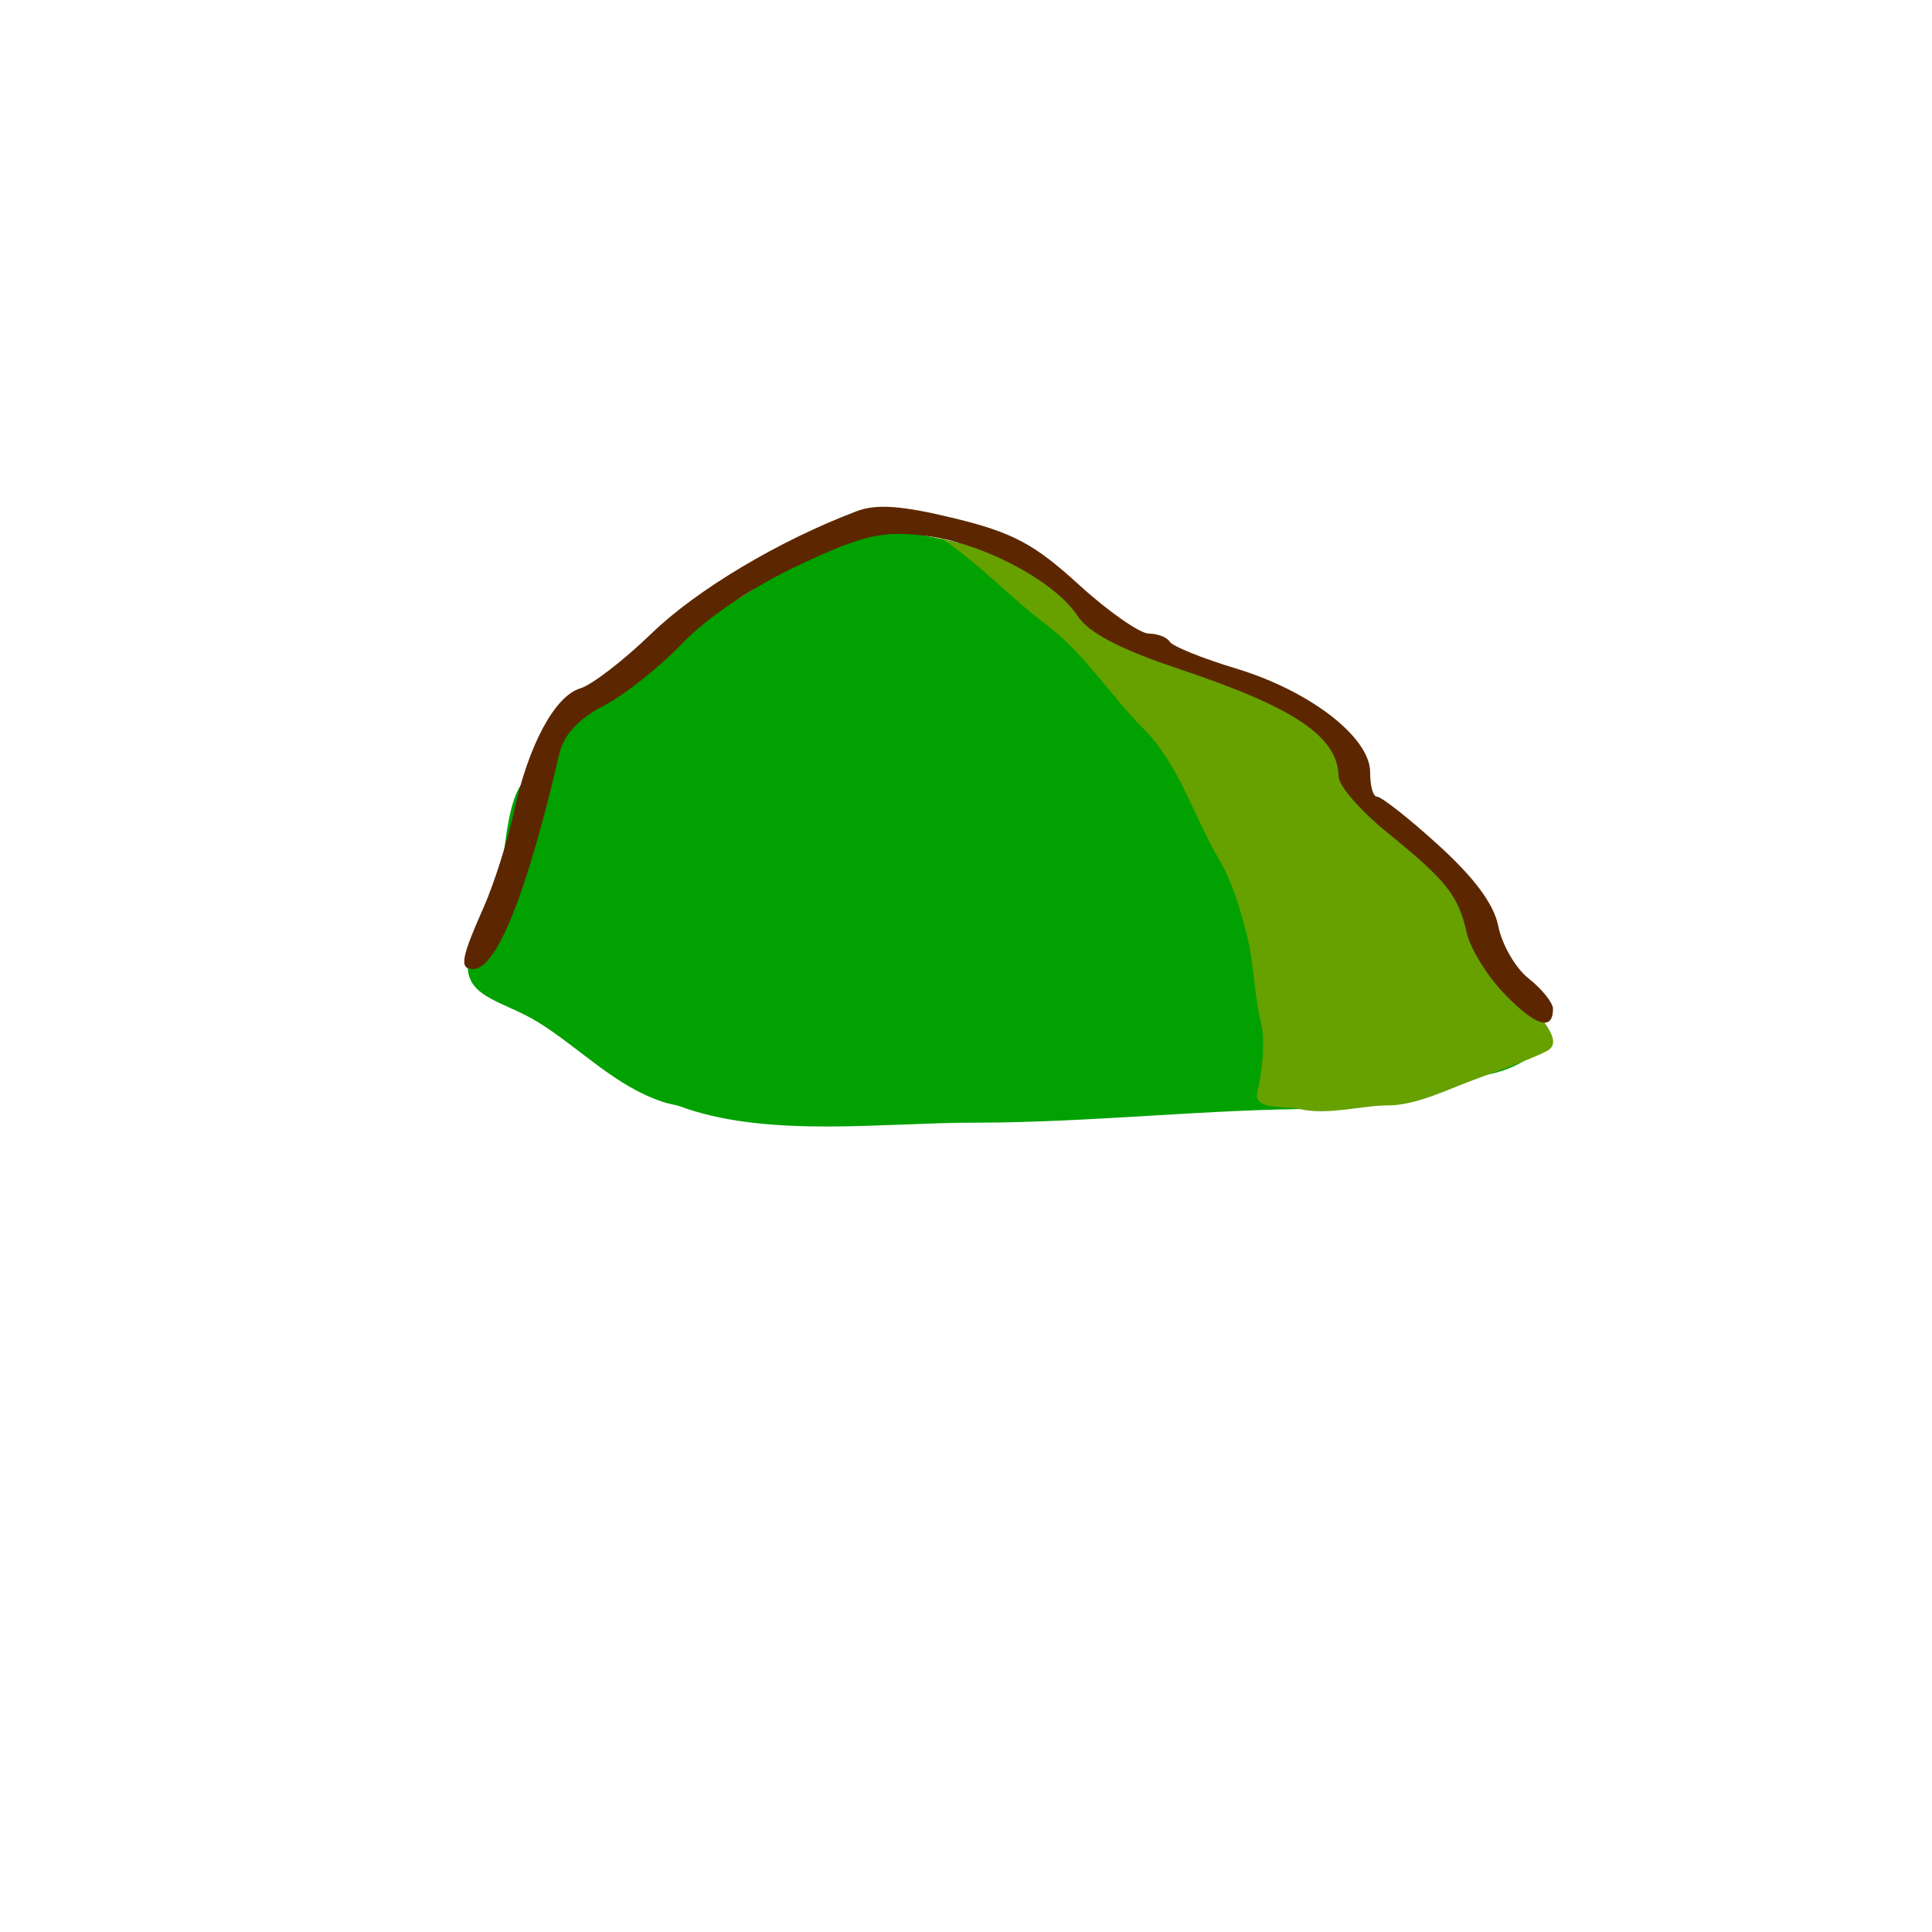
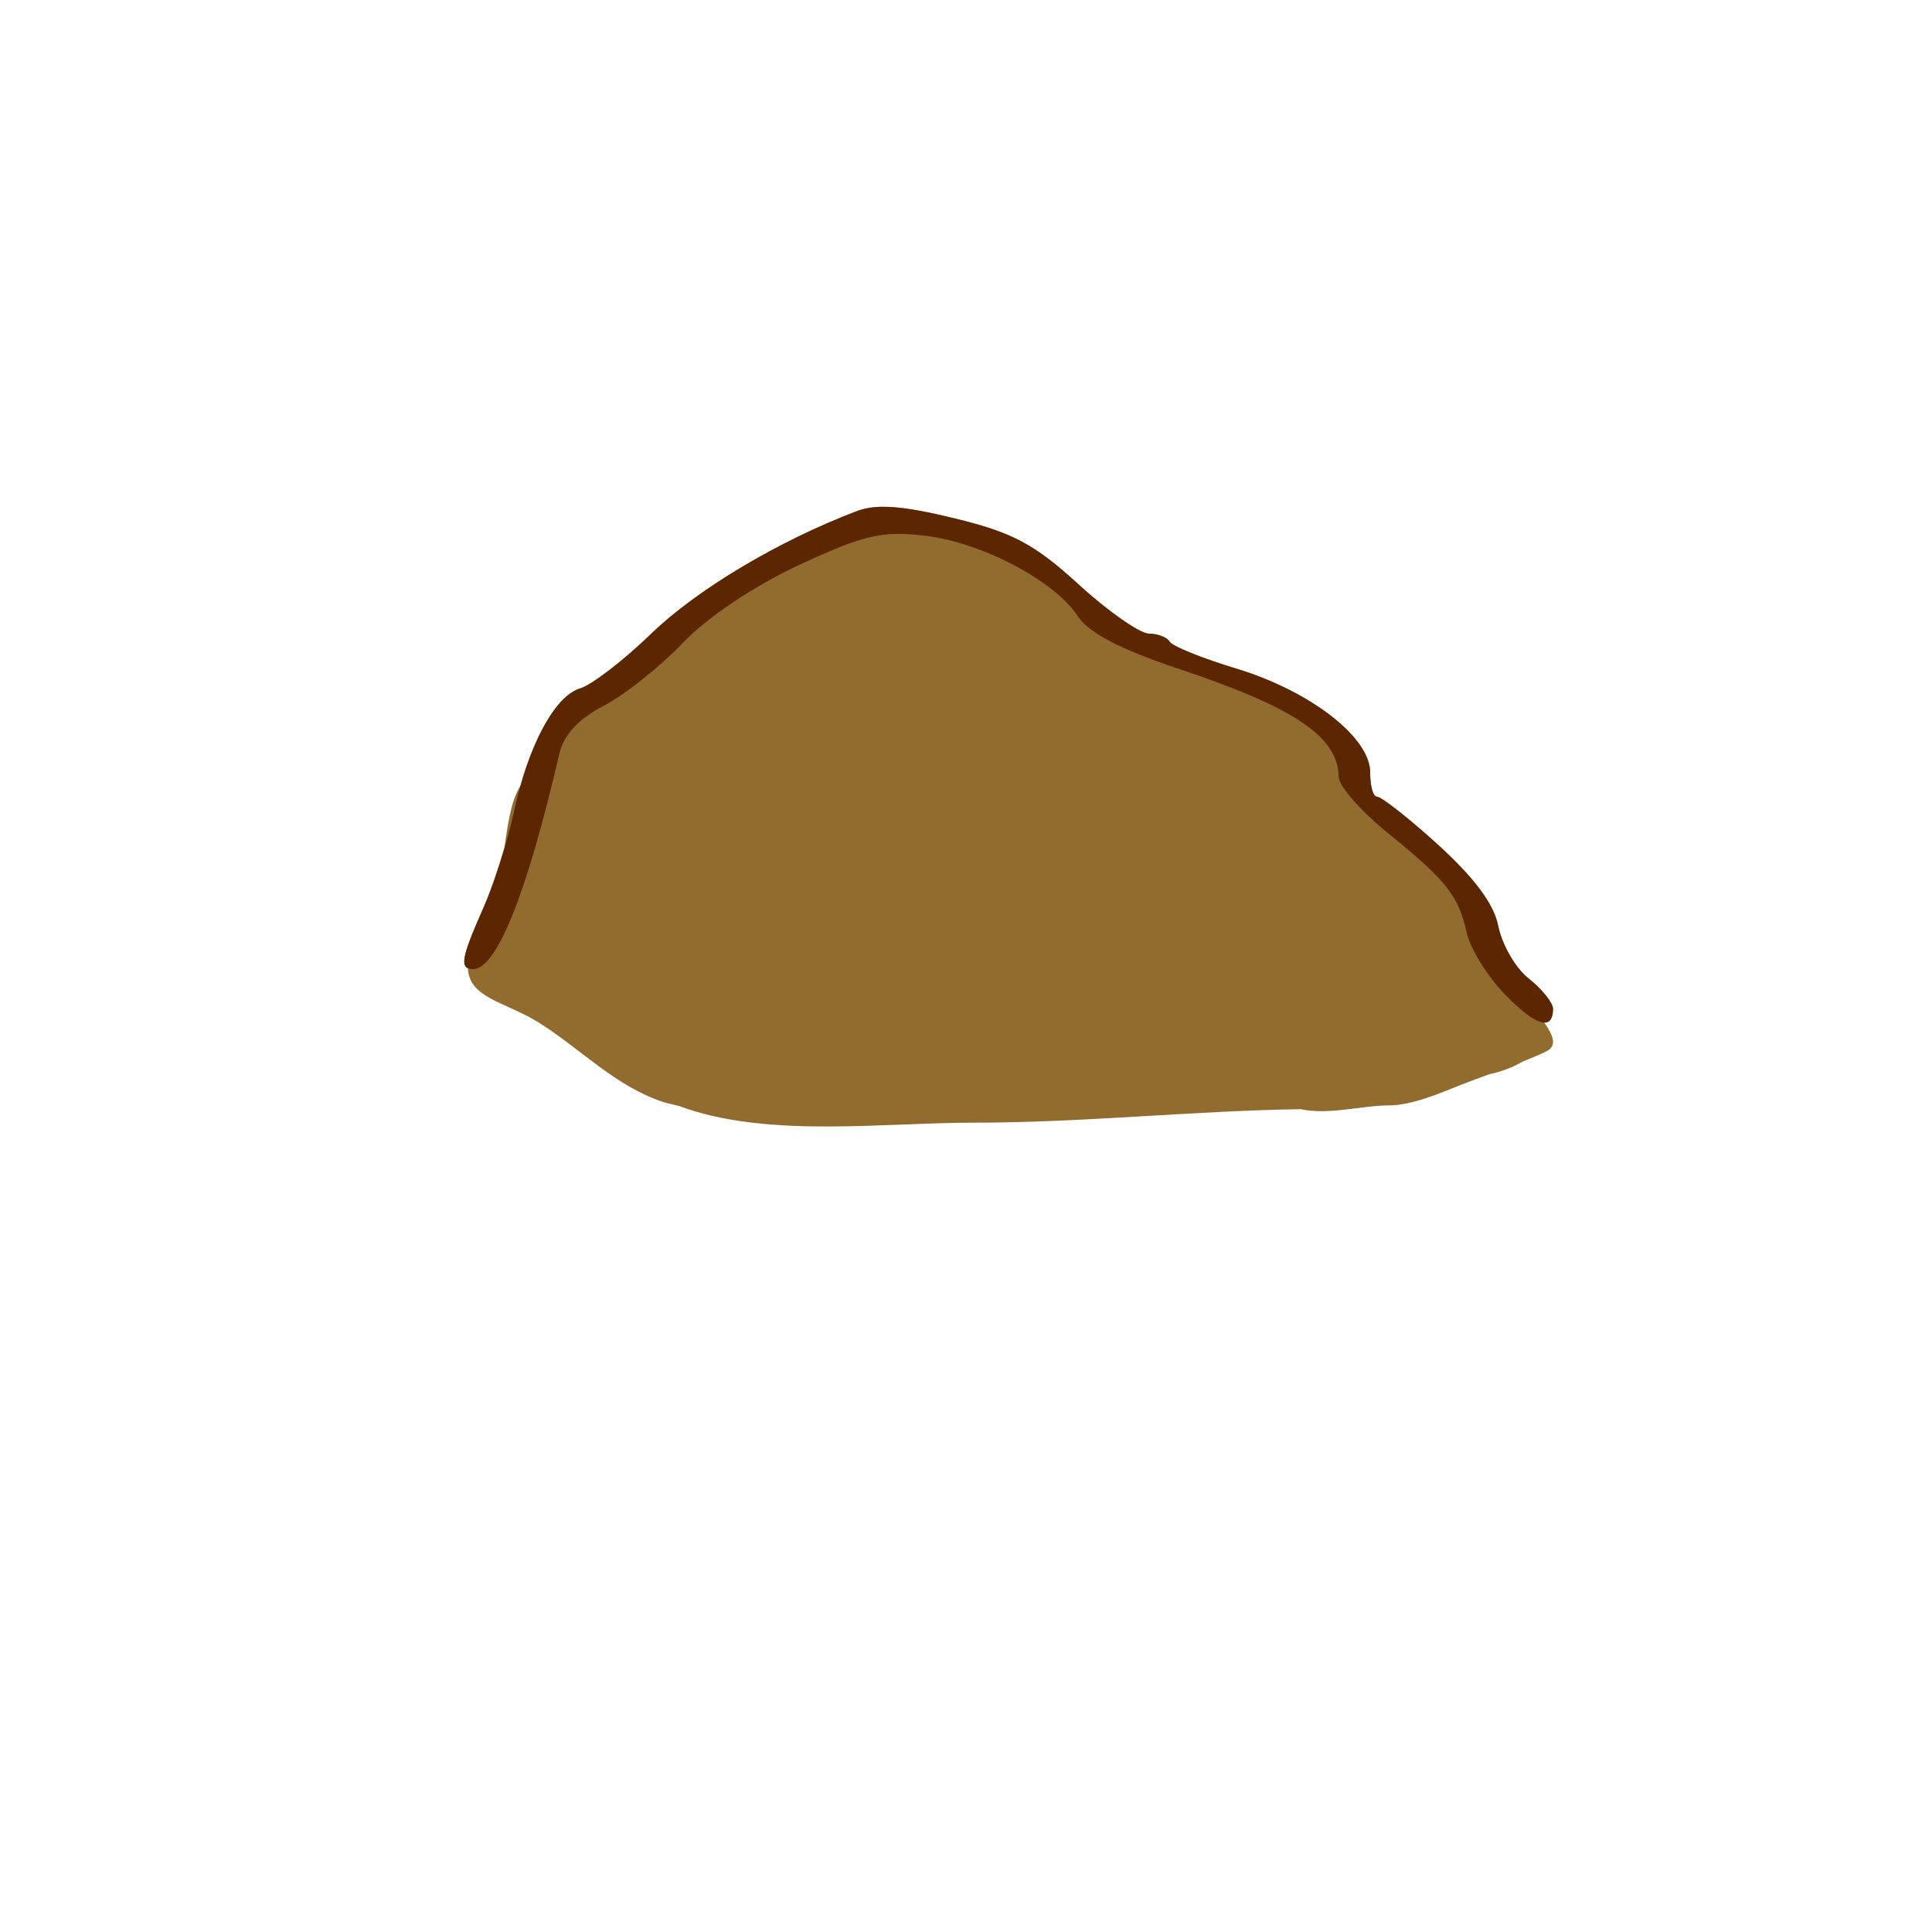
- <svg xmlns="http://www.w3.org/2000/svg" xmlns:xlink="http://www.w3.org/1999/xlink" width="128px" height="128px" id="svg2">
+ <svg xmlns="http://www.w3.org/2000/svg" xmlns:xlink="http://www.w3.org/1999/xlink" width="128px" height="128px" id="svg2" version="1.1">
  <defs id="defs3">
    <linearGradient id="linearGradient2057">
      <stop id="stop2059" offset="0" style="stop-color:#000000;stop-opacity:1;" />
      <stop id="stop2061" offset="1" style="stop-color:#000000;stop-opacity:0;" />
    </linearGradient>
    <radialGradient gradientUnits="userSpaceOnUse" r="8.252" fy="222.044" fx="14.207" cy="222.044" cx="14.207" gradientTransform="scale(1.39523,0.716728)" id="radialGradient2063" xlink:href="#linearGradient2057" />
    <radialGradient xlink:href="#linearGradient2057" id="radialGradient1315" gradientUnits="userSpaceOnUse" gradientTransform="scale(1.39523,0.716728)" cx="14.207" cy="222.044" fx="14.207" fy="222.044" r="8.252" />
    <radialGradient xlink:href="#linearGradient2057" id="radialGradient1319" gradientUnits="userSpaceOnUse" gradientTransform="scale(1.39523,0.716728)" cx="14.207" cy="222.044" fx="14.207" fy="222.044" r="8.252" />
    <radialGradient xlink:href="#linearGradient2057" id="radialGradient1323" gradientUnits="userSpaceOnUse" gradientTransform="scale(1.39523,0.716728)" cx="14.207" cy="222.044" fx="14.207" fy="222.044" r="8.252" />
    <radialGradient xlink:href="#linearGradient2057" id="radialGradient1327" gradientUnits="userSpaceOnUse" gradientTransform="scale(1.39523,0.716728)" cx="14.207" cy="222.044" fx="14.207" fy="222.044" r="8.252" />
    <radialGradient xlink:href="#linearGradient2057" id="radialGradient1331" gradientUnits="userSpaceOnUse" gradientTransform="scale(1.39523,0.716728)" cx="14.207" cy="222.044" fx="14.207" fy="222.044" r="8.252" />
    <radialGradient xlink:href="#linearGradient2057" id="radialGradient1335" gradientUnits="userSpaceOnUse" gradientTransform="scale(1.39523,0.716728)" cx="14.207" cy="222.044" fx="14.207" fy="222.044" r="8.252" />
    <radialGradient xlink:href="#linearGradient2057" id="radialGradient1339" gradientUnits="userSpaceOnUse" gradientTransform="scale(1.39523,0.716728)" cx="14.207" cy="222.044" fx="14.207" fy="222.044" r="8.252" />
    <radialGradient xlink:href="#linearGradient2057" id="radialGradient1343" gradientUnits="userSpaceOnUse" gradientTransform="scale(1.39523,0.716728)" cx="14.207" cy="222.044" fx="14.207" fy="222.044" r="8.252" />
    <radialGradient xlink:href="#linearGradient2057" id="radialGradient1347" gradientUnits="userSpaceOnUse" gradientTransform="scale(1.39523,0.716728)" cx="14.207" cy="222.044" fx="14.207" fy="222.044" r="8.252" />
    <radialGradient xlink:href="#linearGradient2057" id="radialGradient1351" gradientUnits="userSpaceOnUse" gradientTransform="scale(1.39523,0.716728)" cx="14.207" cy="222.044" fx="14.207" fy="222.044" r="8.252" />
    <radialGradient xlink:href="#linearGradient2057" id="radialGradient1355" gradientUnits="userSpaceOnUse" gradientTransform="scale(1.39523,0.716728)" cx="14.207" cy="222.044" fx="14.207" fy="222.044" r="8.252" />
    <radialGradient xlink:href="#linearGradient2057" id="radialGradient1359" gradientUnits="userSpaceOnUse" gradientTransform="scale(1.39523,0.716728)" cx="14.207" cy="222.044" fx="14.207" fy="222.044" r="8.252" />
    <radialGradient xlink:href="#linearGradient2057" id="radialGradient1363" gradientUnits="userSpaceOnUse" gradientTransform="scale(1.39523,0.716728)" cx="14.207" cy="222.044" fx="14.207" fy="222.044" r="8.252" />
    <radialGradient xlink:href="#linearGradient2057" id="radialGradient1367" gradientUnits="userSpaceOnUse" gradientTransform="scale(1.39523,0.716728)" cx="14.207" cy="222.044" fx="14.207" fy="222.044" r="8.252" />
    <radialGradient xlink:href="#linearGradient2057" id="radialGradient1371" gradientUnits="userSpaceOnUse" gradientTransform="scale(1.39523,0.716728)" cx="14.207" cy="222.044" fx="14.207" fy="222.044" r="8.252" />
    <radialGradient xlink:href="#linearGradient2057" id="radialGradient1375" gradientUnits="userSpaceOnUse" gradientTransform="scale(1.39523,0.716728)" cx="14.207" cy="222.044" fx="14.207" fy="222.044" r="8.252" />
  </defs>
  <g id="layer1">
    <g id="g1986" transform="matrix(2.469674,0,0,2.469674,-878.4758,-32.6608)">
-       <path style="fill:#00a100;fill-opacity:1;fill-rule:evenodd;stroke:none;stroke-width:1px;stroke-linecap:butt;stroke-linejoin:miter;stroke-opacity:1" d="M 377.847,27.486 C 377.391,27.672 376.569,28.538 375.993,28.97 C 375.26,29.52 374.309,29.816 373.582,30.361 C 372.968,30.822 372.58,31.228 372.006,31.659 C 371.33,32.166 370.806,33.137 370.244,33.699 C 370.09,33.853 369.935,34.008 369.78,34.162 C 369.311,34.632 369.288,35.946 369.131,36.573 C 368.968,37.228 368.455,38.208 368.301,38.826 C 368.011,39.984 369.16,40.034 370.151,40.653 C 371.291,41.365 372.192,42.353 373.489,42.786 C 373.61,42.826 373.737,42.847 373.86,42.878 C 373.955,42.902 374.046,42.94 374.138,42.971 C 376.441,43.739 379.43,43.342 381.834,43.342 C 384.968,43.342 388.129,42.971 391.2,42.971 C 392.792,42.971 394.151,42.344 395.65,42.044 C 396.826,41.809 397.858,40.85 396.67,40.375 C 396.163,40.172 395.946,39.055 395.836,38.613 C 395.614,37.728 394.891,37.022 394.259,36.48 C 393.65,35.958 393.014,35.421 392.405,34.811 C 392.013,34.42 391.905,33.718 391.663,33.235 C 391.08,32.069 390.278,32.031 389.16,31.752 C 388.044,31.473 387.343,30.84 386.378,30.453 C 385.319,30.03 384.31,28.956 383.225,28.414 C 382.325,27.964 381.439,27.778 380.444,27.579 C 379.885,27.467 379.162,27.579 378.589,27.579 C 378.153,27.579 378.402,27.597 377.847,27.486 z " id="path2222" />
-       <path style="fill:#66a100;fill-opacity:1;fill-rule:evenodd;stroke:none;stroke-width:1px;stroke-linecap:butt;stroke-linejoin:miter;stroke-opacity:1" d="M 380.815,27.579 C 381.91,28.263 382.773,29.233 383.782,29.99 C 384.797,30.752 385.496,31.889 386.378,32.772 C 387.352,33.746 387.736,35.159 388.418,36.295 C 388.757,36.86 389.009,37.733 389.16,38.335 C 389.348,39.087 389.348,39.924 389.531,40.653 C 389.659,41.169 389.555,42.038 389.438,42.507 C 389.306,43.033 390.185,42.88 390.55,42.971 C 391.3,43.158 392.231,42.878 392.961,42.878 C 393.587,42.878 394.363,42.54 394.908,42.322 C 395.571,42.057 396.596,41.724 397.191,41.426 C 397.703,41.171 396.98,40.53 396.763,40.097 C 396.399,39.37 395.973,38.92 395.465,38.242 C 395.071,37.717 394.778,37.128 394.445,36.573 C 393.966,35.775 393.006,35.042 392.312,34.348 C 391.715,33.751 391.718,33.045 391.107,32.586 C 390.343,32.013 389.202,31.676 388.232,31.288 C 387.151,30.856 386.156,30.38 385.265,29.712 C 384.505,29.141 383.665,28.497 382.762,28.135 C 382.517,28.037 382.267,27.95 382.02,27.857 C 381.449,27.643 381.441,27.955 380.815,27.579 z " id="path2228" />
-       <path id="path1750" d="M 378.679,26.941 C 376.587,27.736 374.398,29.044 373.179,30.222 C 372.428,30.949 371.577,31.601 371.273,31.691 C 370.588,31.894 369.879,33.216 369.492,35.003 C 369.33,35.752 368.971,36.906 368.679,37.566 C 368.082,38.917 368.013,39.222 368.398,39.222 C 369.023,39.222 369.831,37.237 370.711,33.441 C 370.826,32.944 371.221,32.509 371.898,32.16 C 372.459,31.87 373.422,31.102 374.023,30.472 C 374.679,29.784 375.92,28.952 377.148,28.378 C 378.899,27.561 379.388,27.463 380.523,27.597 C 382.034,27.776 383.989,28.796 384.617,29.753 C 384.907,30.196 385.747,30.64 387.304,31.16 C 390.436,32.205 391.596,32.98 391.617,34.066 C 391.622,34.311 392.216,34.988 392.929,35.566 C 394.538,36.869 394.828,37.259 395.054,38.253 C 395.153,38.687 395.614,39.426 396.086,39.91 C 396.909,40.754 397.367,40.892 397.367,40.285 C 397.367,40.127 397.067,39.752 396.711,39.472 C 396.355,39.192 395.996,38.559 395.898,38.066 C 395.778,37.462 395.235,36.752 394.273,35.878 C 393.488,35.165 392.761,34.598 392.648,34.597 C 392.536,34.596 392.461,34.305 392.461,33.941 C 392.461,33.008 390.858,31.762 388.867,31.16 C 387.967,30.887 387.163,30.565 387.086,30.441 C 387.009,30.317 386.756,30.222 386.523,30.222 C 386.29,30.222 385.444,29.637 384.648,28.91 C 383.452,27.817 382.872,27.509 381.304,27.128 C 379.9,26.787 379.22,26.735 378.679,26.941 z " style="fill:#5c2700;fill-opacity:1" />
+       <path d="m 379.377,26.82 c -0.273,0.003 -0.496,0.044 -0.698,0.121 -2.093,0.796 -4.282,2.103 -5.5,3.281 -0.751,0.727 -1.603,1.379 -1.907,1.469 -0.592,0.176 -1.202,1.19 -1.606,2.617 -0.257,0.396 -0.348,1.089 -0.43,1.662 -0.17,0.58 -0.374,1.183 -0.557,1.596 -0.506,1.144 -0.629,1.534 -0.422,1.628 0.027,0.809 1.021,0.913 1.894,1.458 1.139,0.712 2.041,1.701 3.338,2.133 0.121,0.04 0.247,0.062 0.371,0.093 0.095,0.024 0.185,0.062 0.278,0.093 2.303,0.768 5.292,0.371 7.696,0.371 2.93,0 5.883,-0.32 8.766,-0.362 0.74,0.164 1.646,-0.101 2.361,-0.101 0.625,0 1.402,-0.338 1.947,-0.556 0.214,-0.086 0.492,-0.186 0.755,-0.282 0.325,-0.067 0.637,-0.189 0.895,-0.34 0.234,-0.093 0.455,-0.185 0.633,-0.274 0.316,-0.158 0.154,-0.463 -0.062,-0.775 0.153,0.004 0.237,-0.113 0.237,-0.367 2e-5,-0.157 -0.301,-0.532 -0.656,-0.812 -0.356,-0.28 -0.714,-0.913 -0.812,-1.406 -0.12,-0.604 -0.663,-1.314 -1.625,-2.187 -0.785,-0.713 -1.513,-1.281 -1.625,-1.281 -0.113,-6e-4 -0.187,-0.292 -0.187,-0.656 2e-5,-0.932 -1.603,-2.179 -3.594,-2.781 -0.9,-0.272 -1.704,-0.595 -1.781,-0.719 -0.077,-0.124 -0.329,-0.218 -0.562,-0.218 -0.233,0 -1.079,-0.585 -1.875,-1.313 -1.196,-1.093 -1.776,-1.4 -3.344,-1.781 -0.878,-0.213 -1.473,-0.313 -1.927,-0.308 z" style="fill:#926b2e;fill-rule:evenodd;stroke-width:1px;fill-opacity:1" id="path4" />
+     </g>
+   </g>
+   <g id="g4">
+     <g id="g3" transform="matrix(2.469674,0,0,2.469674,-878.4758,-32.6608)">
+       <path id="path3" d="M 378.679,26.941 C 376.587,27.736 374.398,29.044 373.179,30.222 C 372.428,30.949 371.577,31.601 371.273,31.691 C 370.588,31.894 369.879,33.216 369.492,35.003 C 369.33,35.752 368.971,36.906 368.679,37.566 C 368.082,38.917 368.013,39.222 368.398,39.222 C 369.023,39.222 369.831,37.237 370.711,33.441 C 370.826,32.944 371.221,32.509 371.898,32.16 C 372.459,31.87 373.422,31.102 374.023,30.472 C 374.679,29.784 375.92,28.952 377.148,28.378 C 378.899,27.561 379.388,27.463 380.523,27.597 C 382.034,27.776 383.989,28.796 384.617,29.753 C 384.907,30.196 385.747,30.64 387.304,31.16 C 390.436,32.205 391.596,32.98 391.617,34.066 C 391.622,34.311 392.216,34.988 392.929,35.566 C 394.538,36.869 394.828,37.259 395.054,38.253 C 395.153,38.687 395.614,39.426 396.086,39.91 C 396.909,40.754 397.367,40.892 397.367,40.285 C 397.367,40.127 397.067,39.752 396.711,39.472 C 396.355,39.192 395.996,38.559 395.898,38.066 C 395.778,37.462 395.235,36.752 394.273,35.878 C 393.488,35.165 392.761,34.598 392.648,34.597 C 392.536,34.596 392.461,34.305 392.461,33.941 C 392.461,33.008 390.858,31.762 388.867,31.16 C 387.967,30.887 387.163,30.565 387.086,30.441 C 387.009,30.317 386.756,30.222 386.523,30.222 C 386.29,30.222 385.444,29.637 384.648,28.91 C 383.452,27.817 382.872,27.509 381.304,27.128 C 379.9,26.787 379.22,26.735 378.679,26.941 z " style="fill:#5c2700;fill-opacity:1" />
    </g>
  </g>
</svg>
